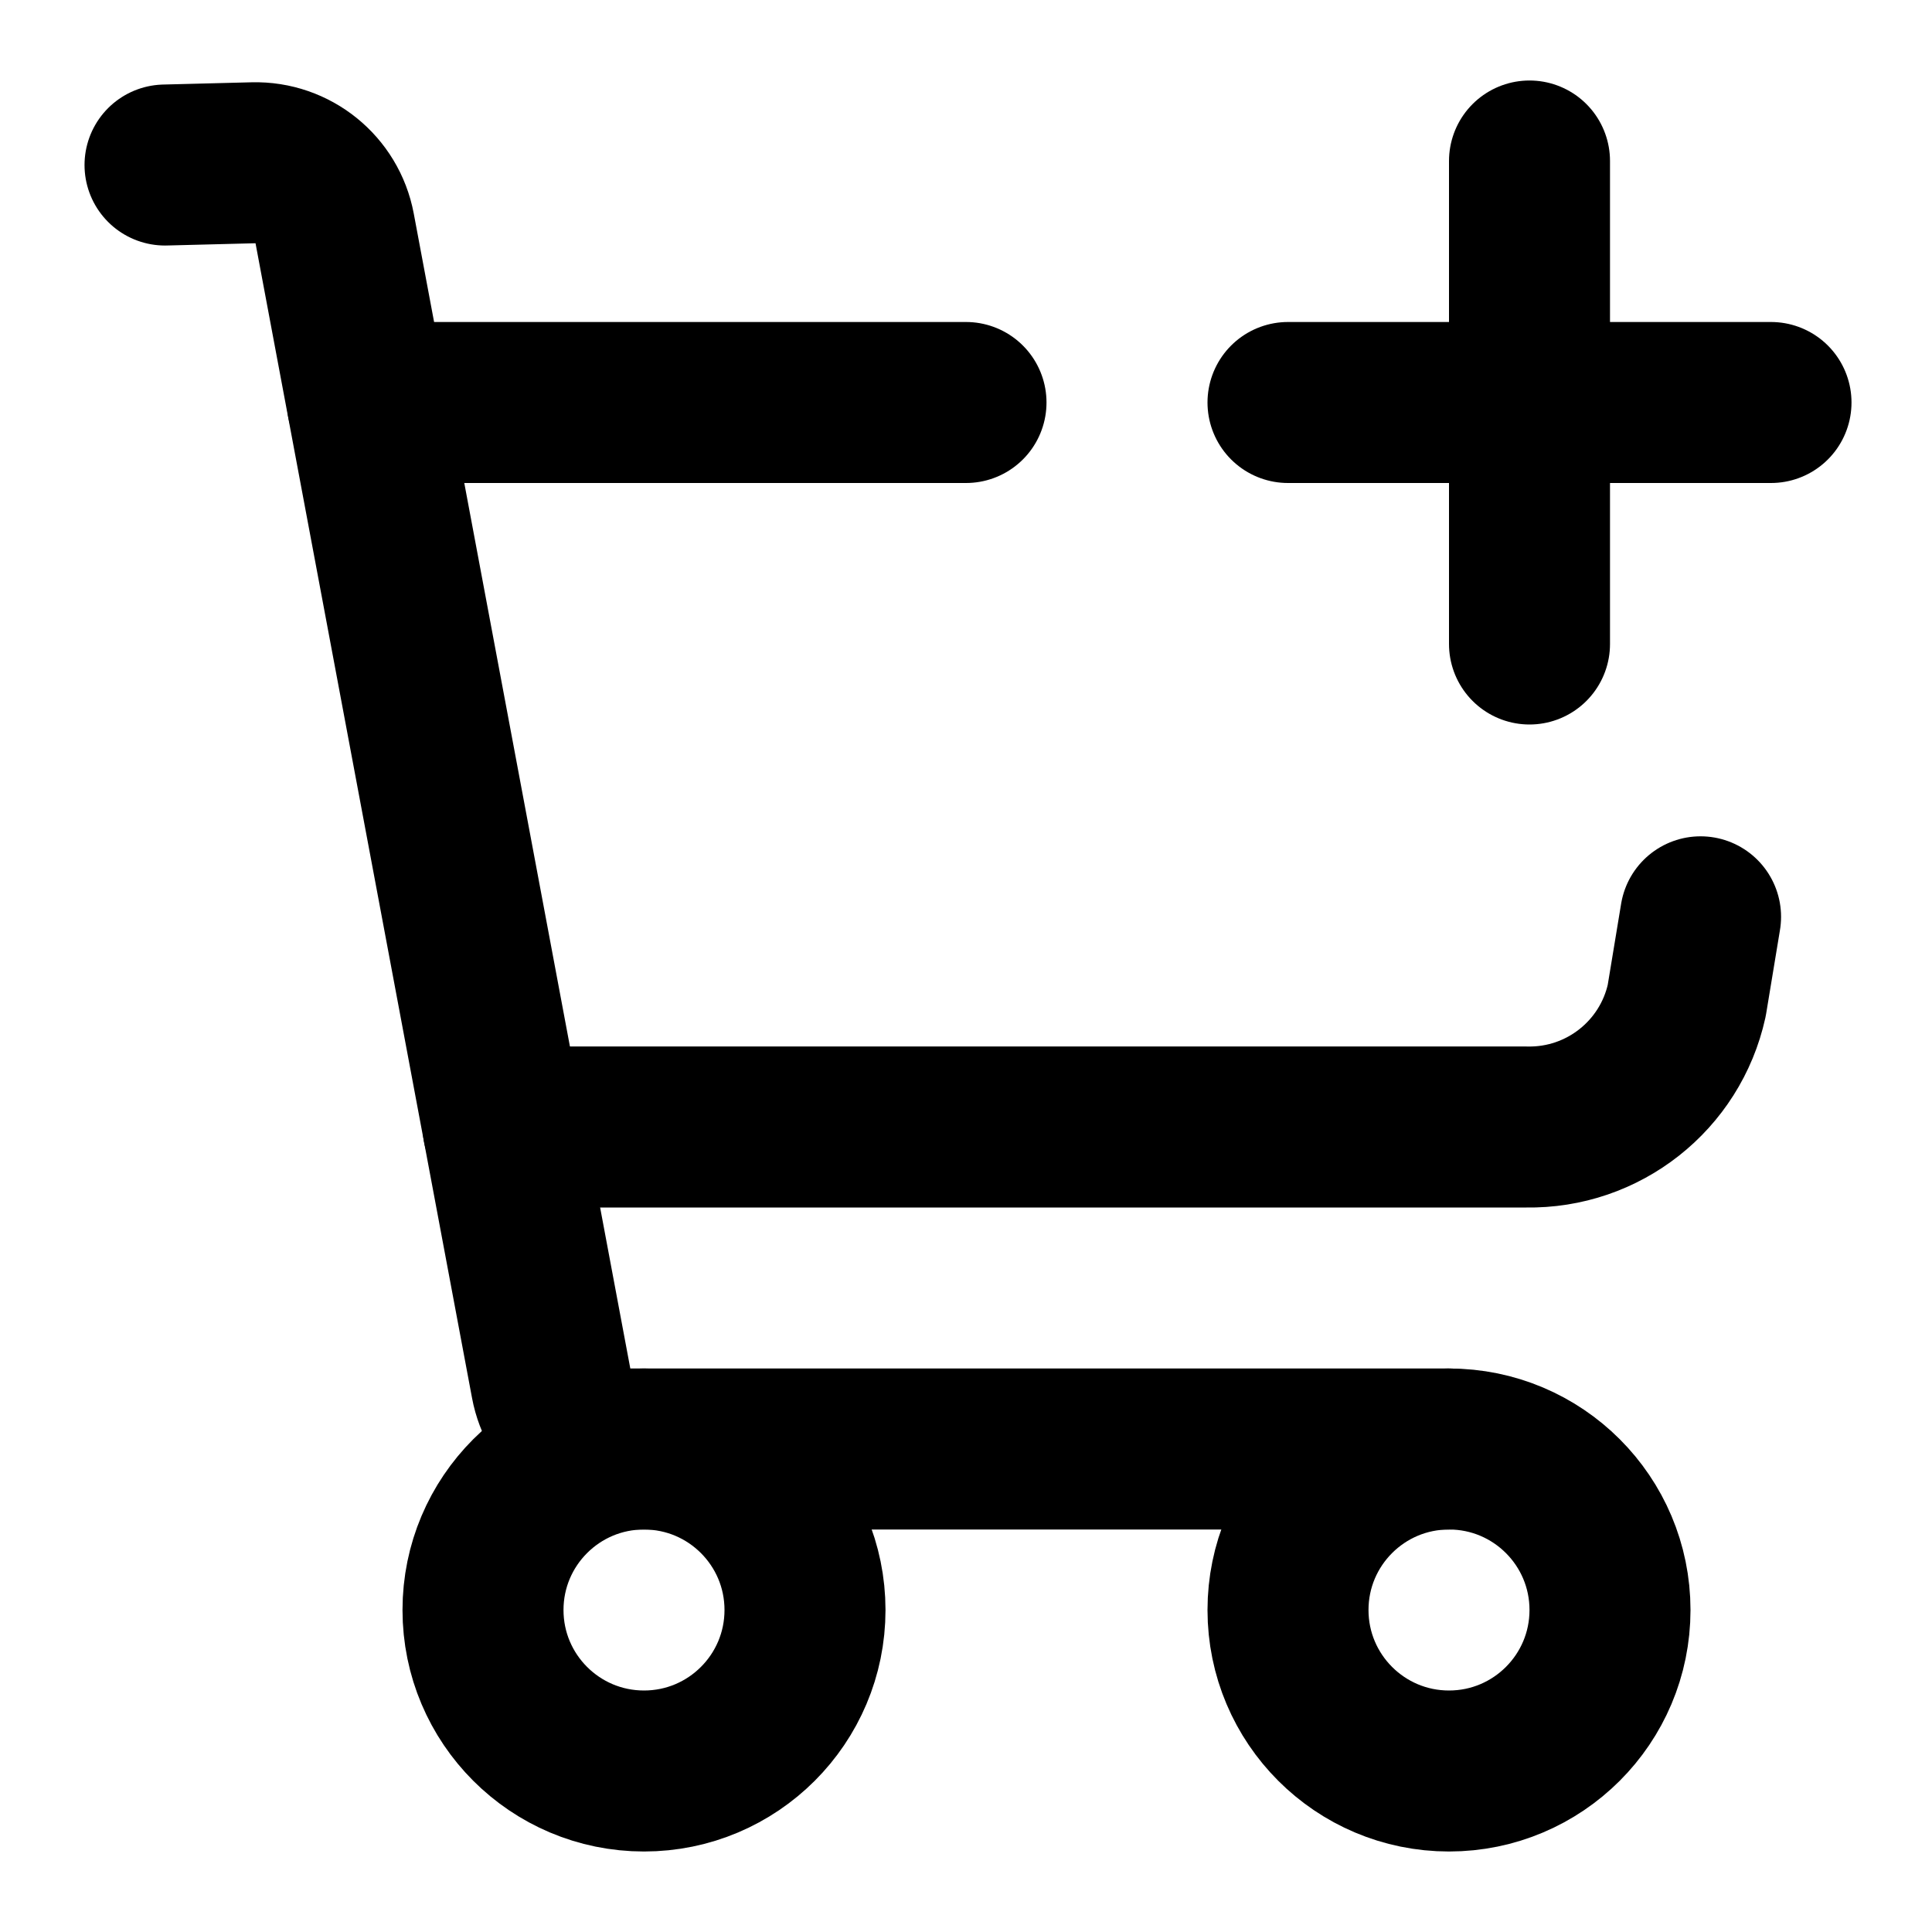
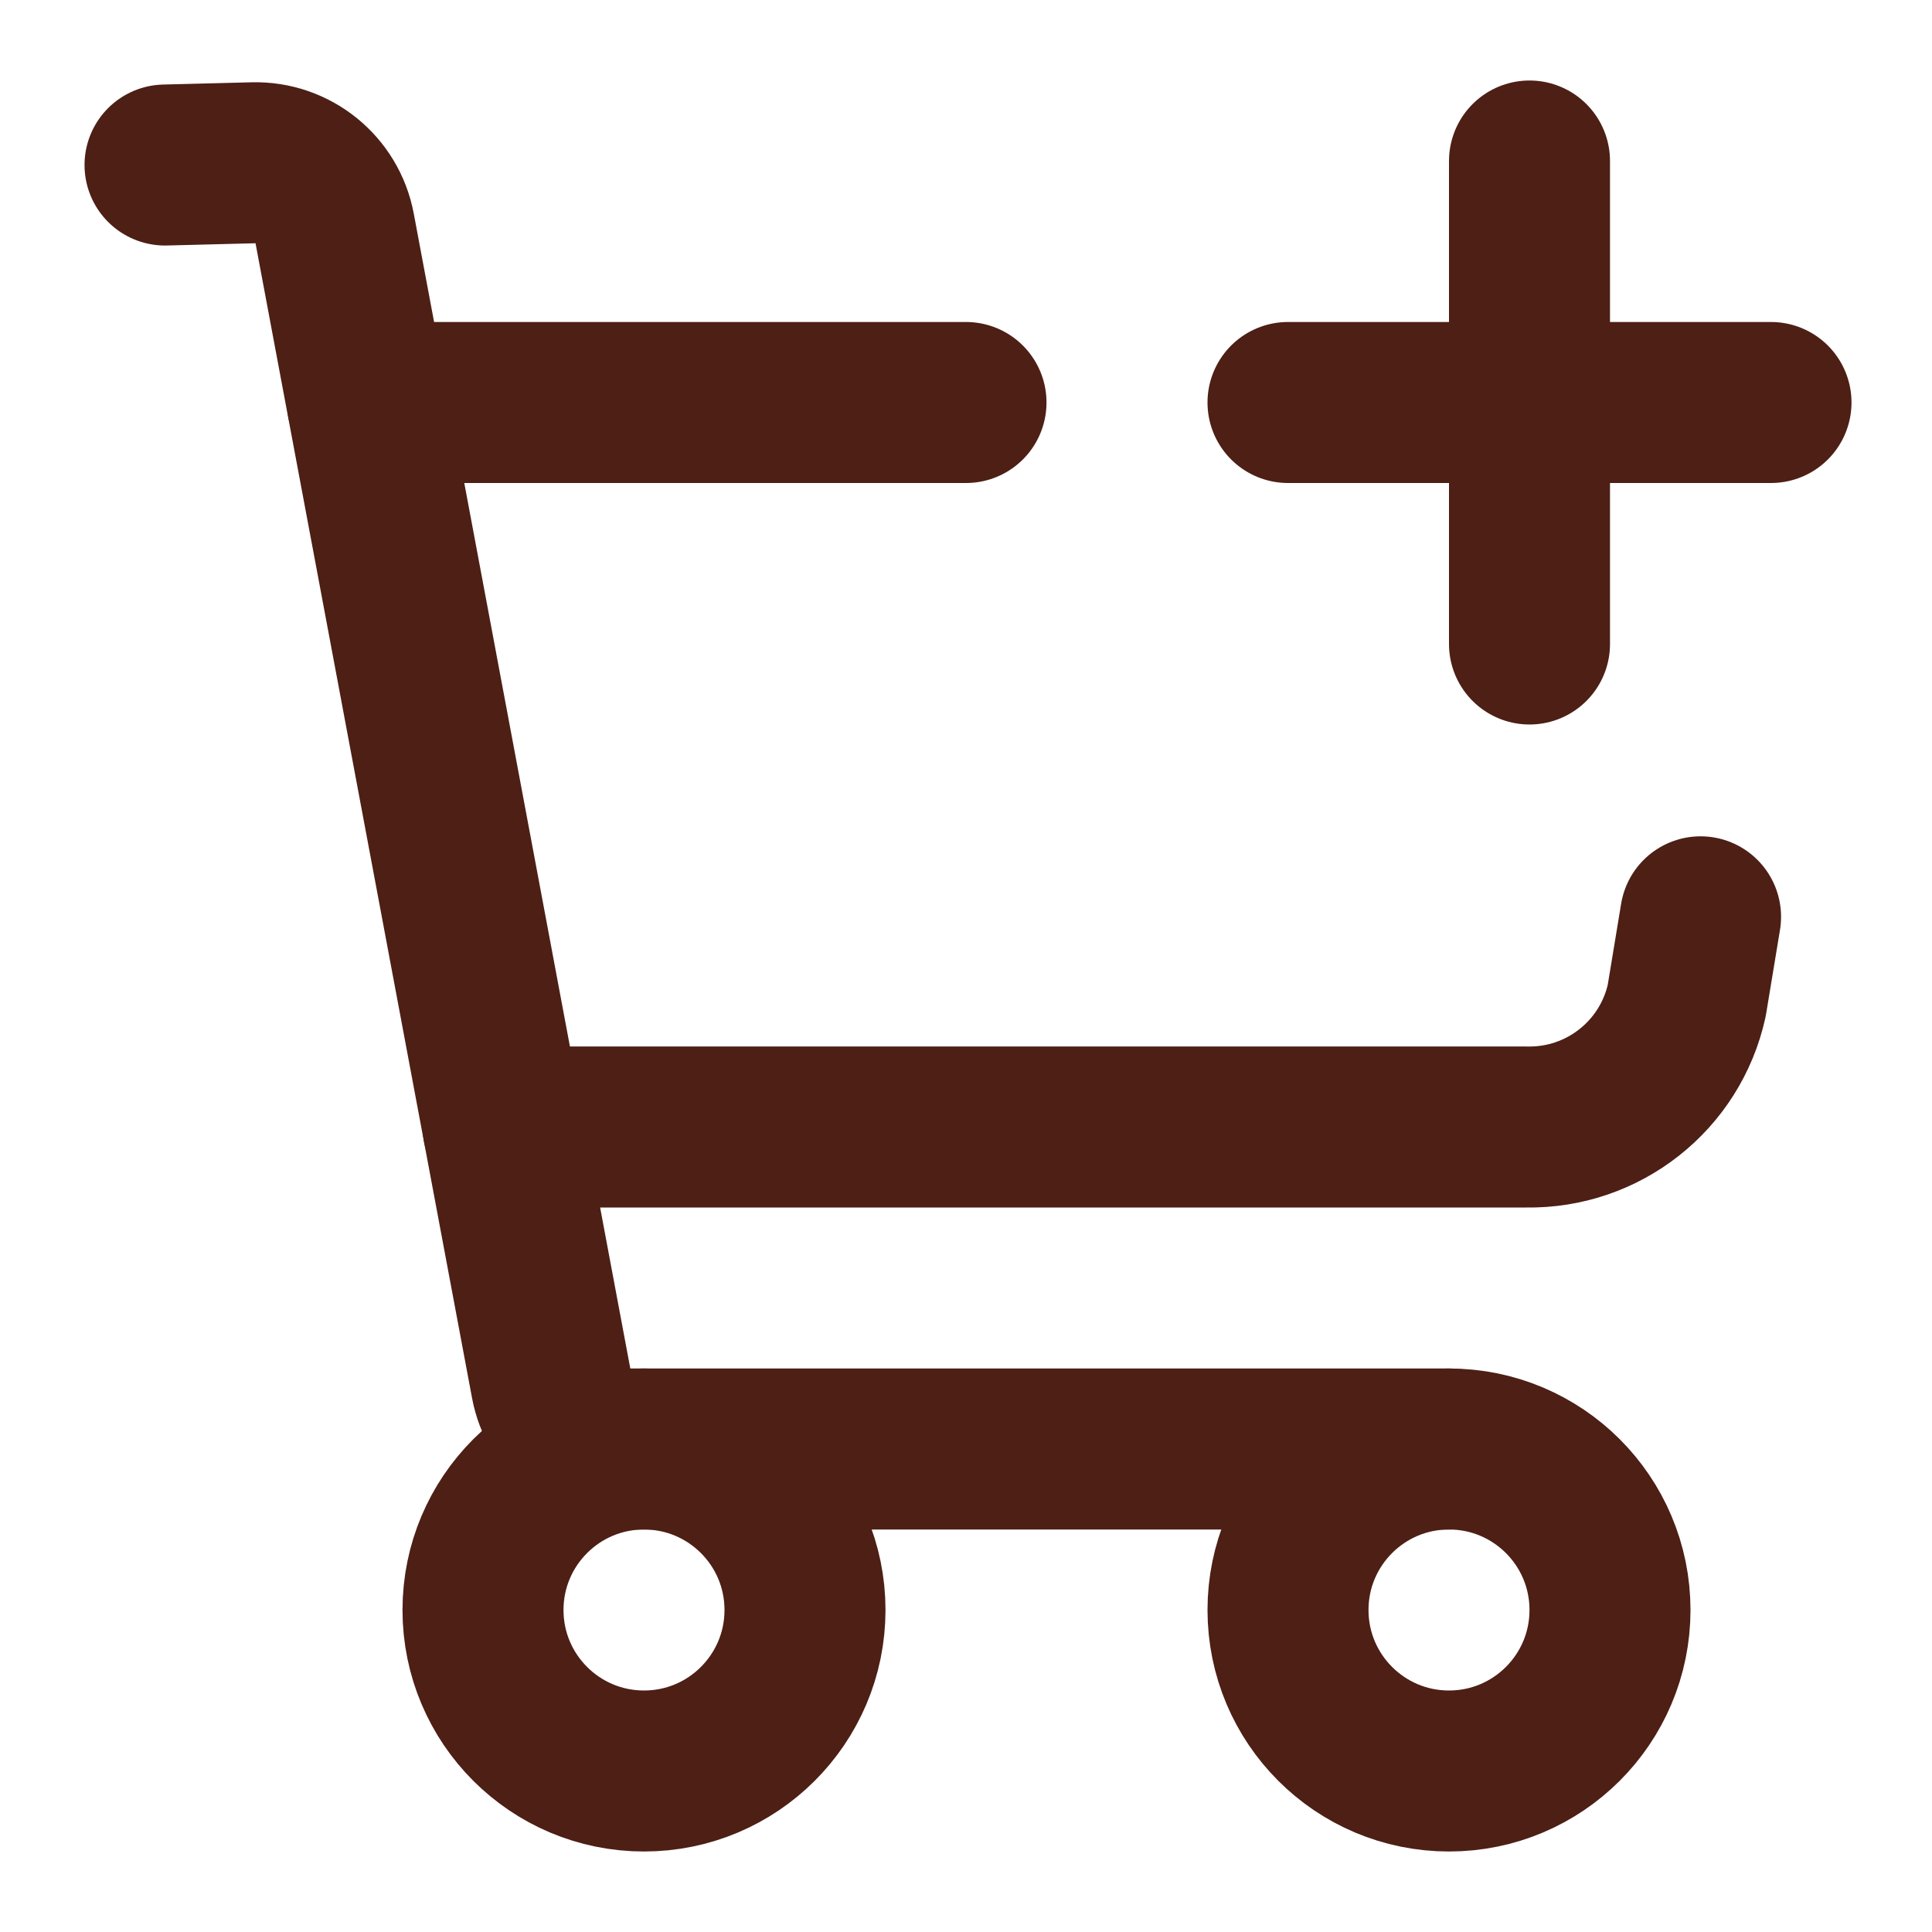
- <svg xmlns="http://www.w3.org/2000/svg" width="24" height="24" viewBox="0 0 24 24" fill="none" stroke="currentColor" stroke-width="2" stroke-linecap="round" stroke-linejoin="round" class="lucide lucide-shopping-cart-plus preview-icon">
+ <svg xmlns="http://www.w3.org/2000/svg" width="24" height="24" viewBox="0 0 24 24" fill="none" stroke="#4d1f15" stroke-width="2" stroke-linecap="round" stroke-linejoin="round" class="lucide lucide-shopping-cart-plus preview-icon">
  <path d="M16 5h6" />
  <path d="M19 2v6" />
  <path d="m2.05 2.05 1.099-.028a1 1 0 011.008.815l2.69 14.347A1 1 0 007.83 18H18" />
  <path d="M4.564 5H12" />
  <path d="M6.25 14h12.712a2 2 0 001.991-1.57l.172-1.041" />
  <circle cx="18" cy="20" r="2" />
  <circle cx="8" cy="20" r="2" />
</svg>
